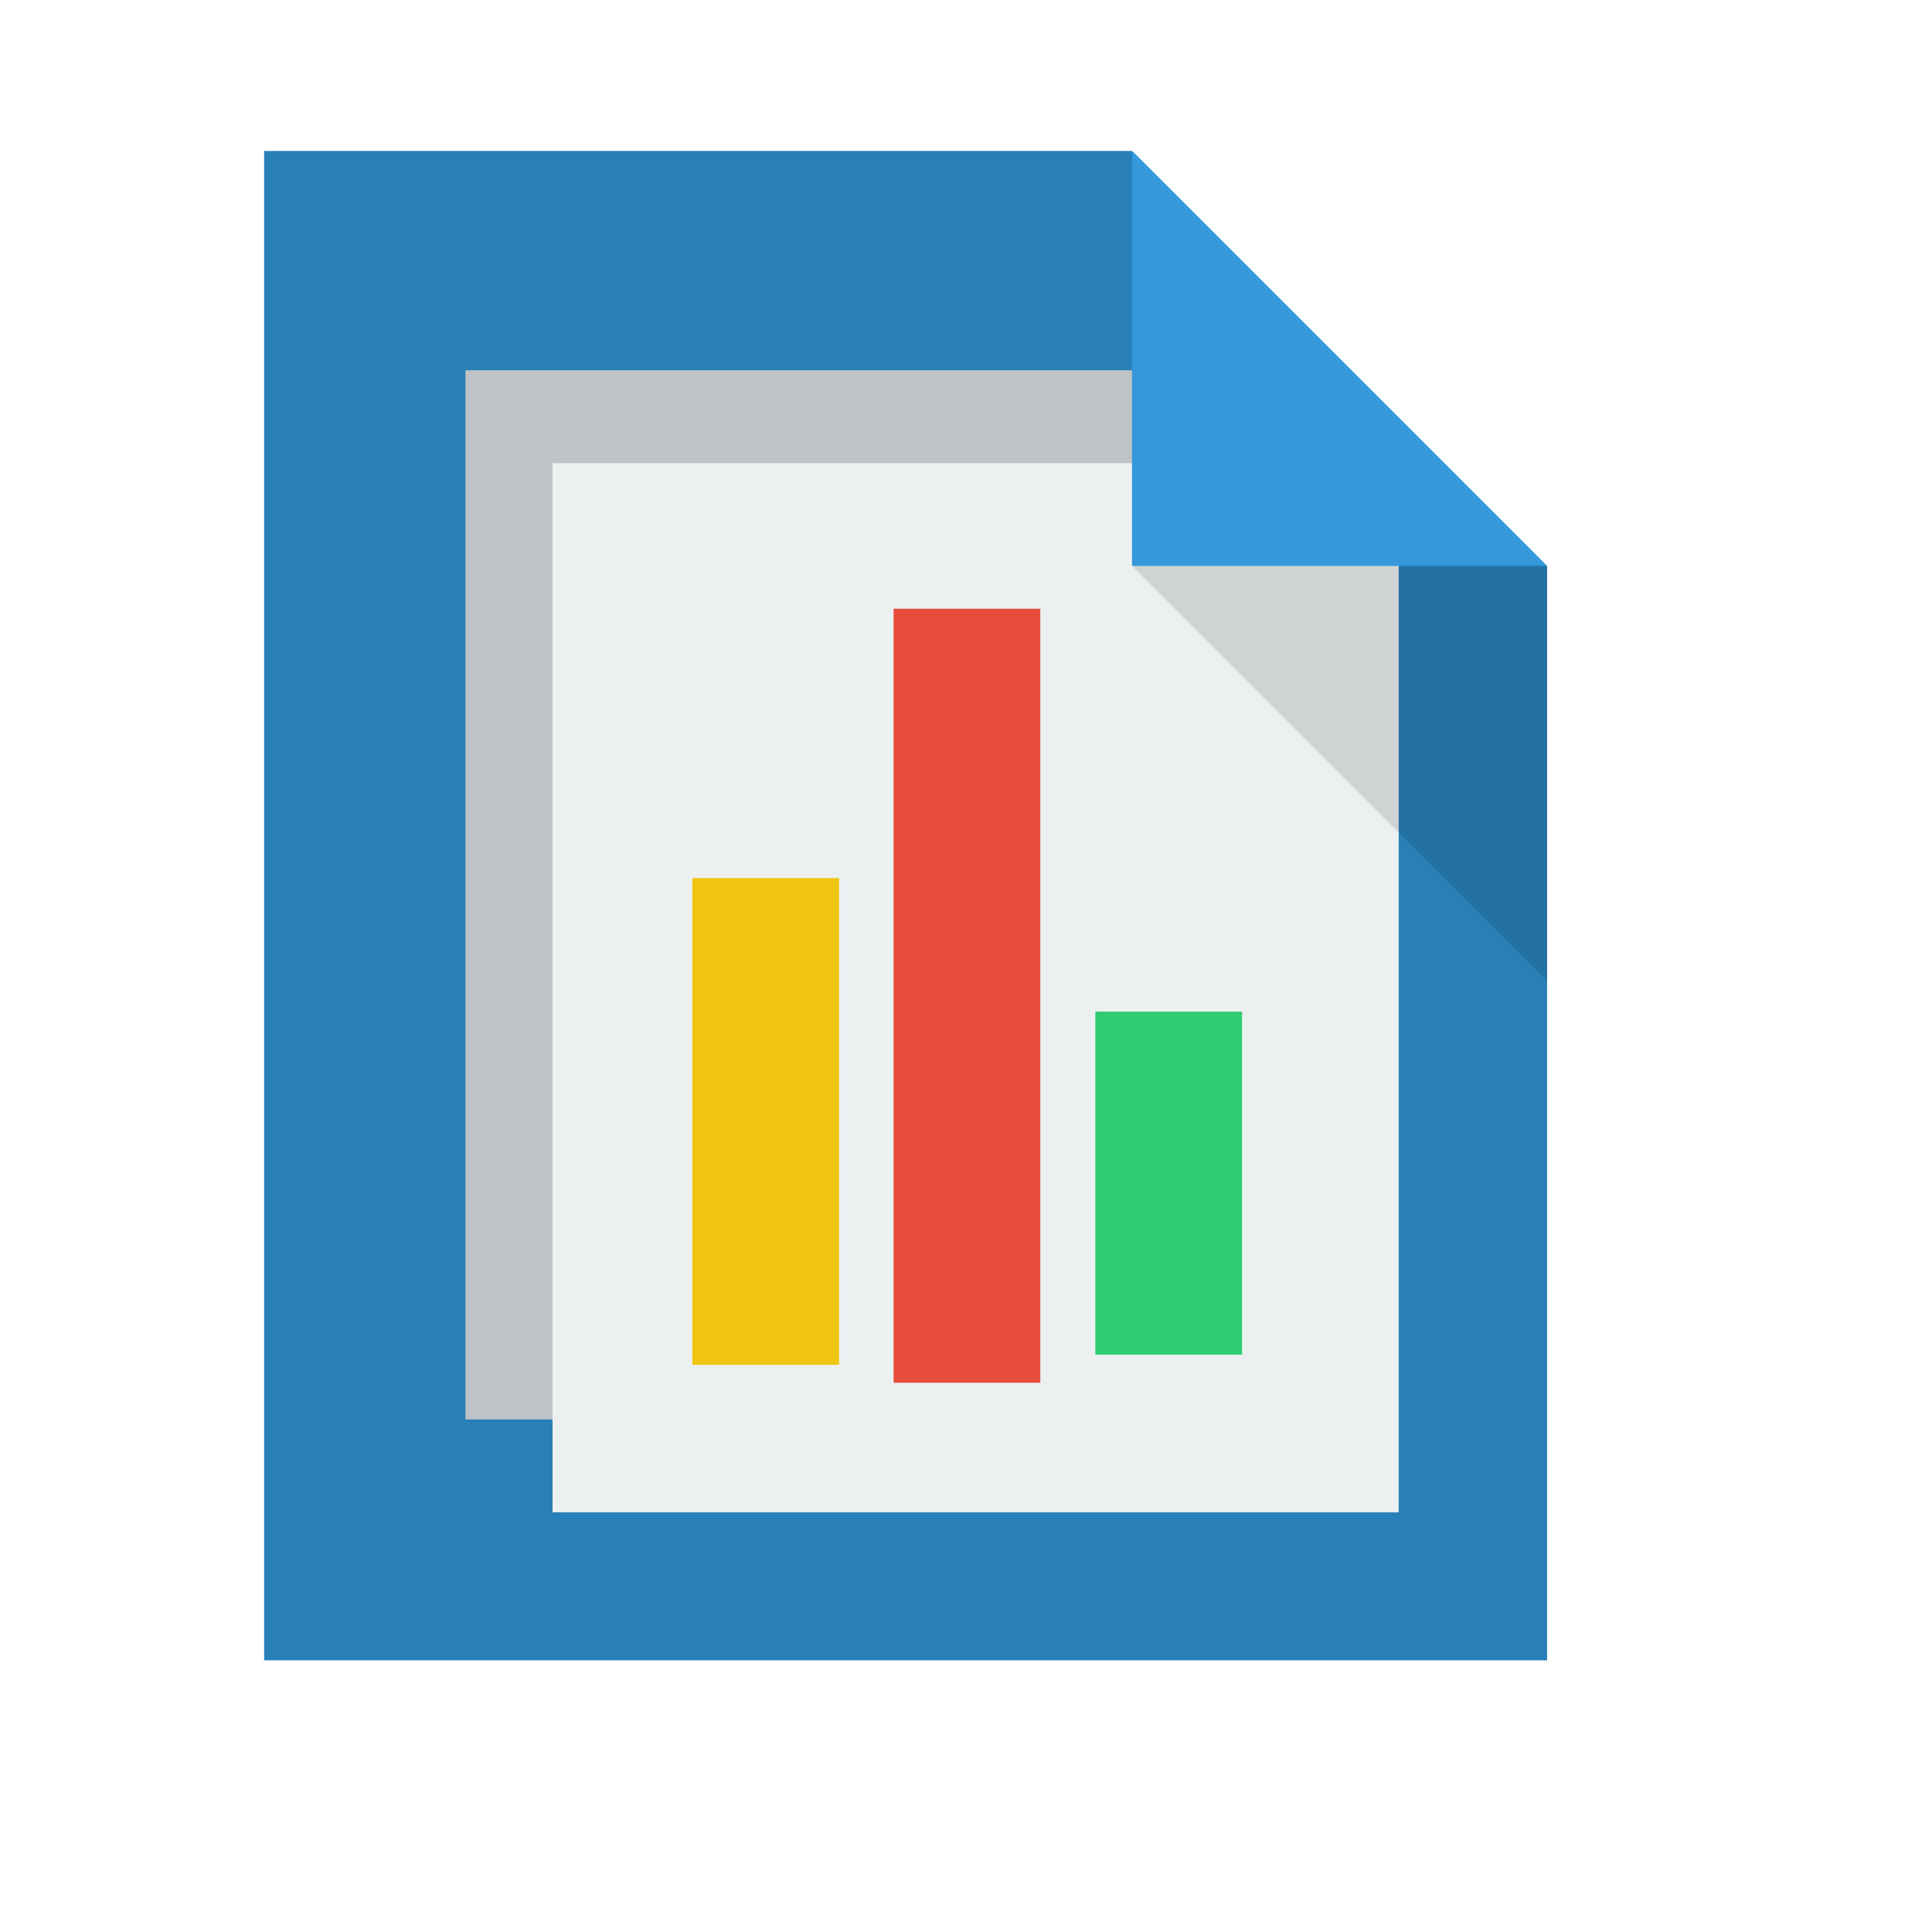
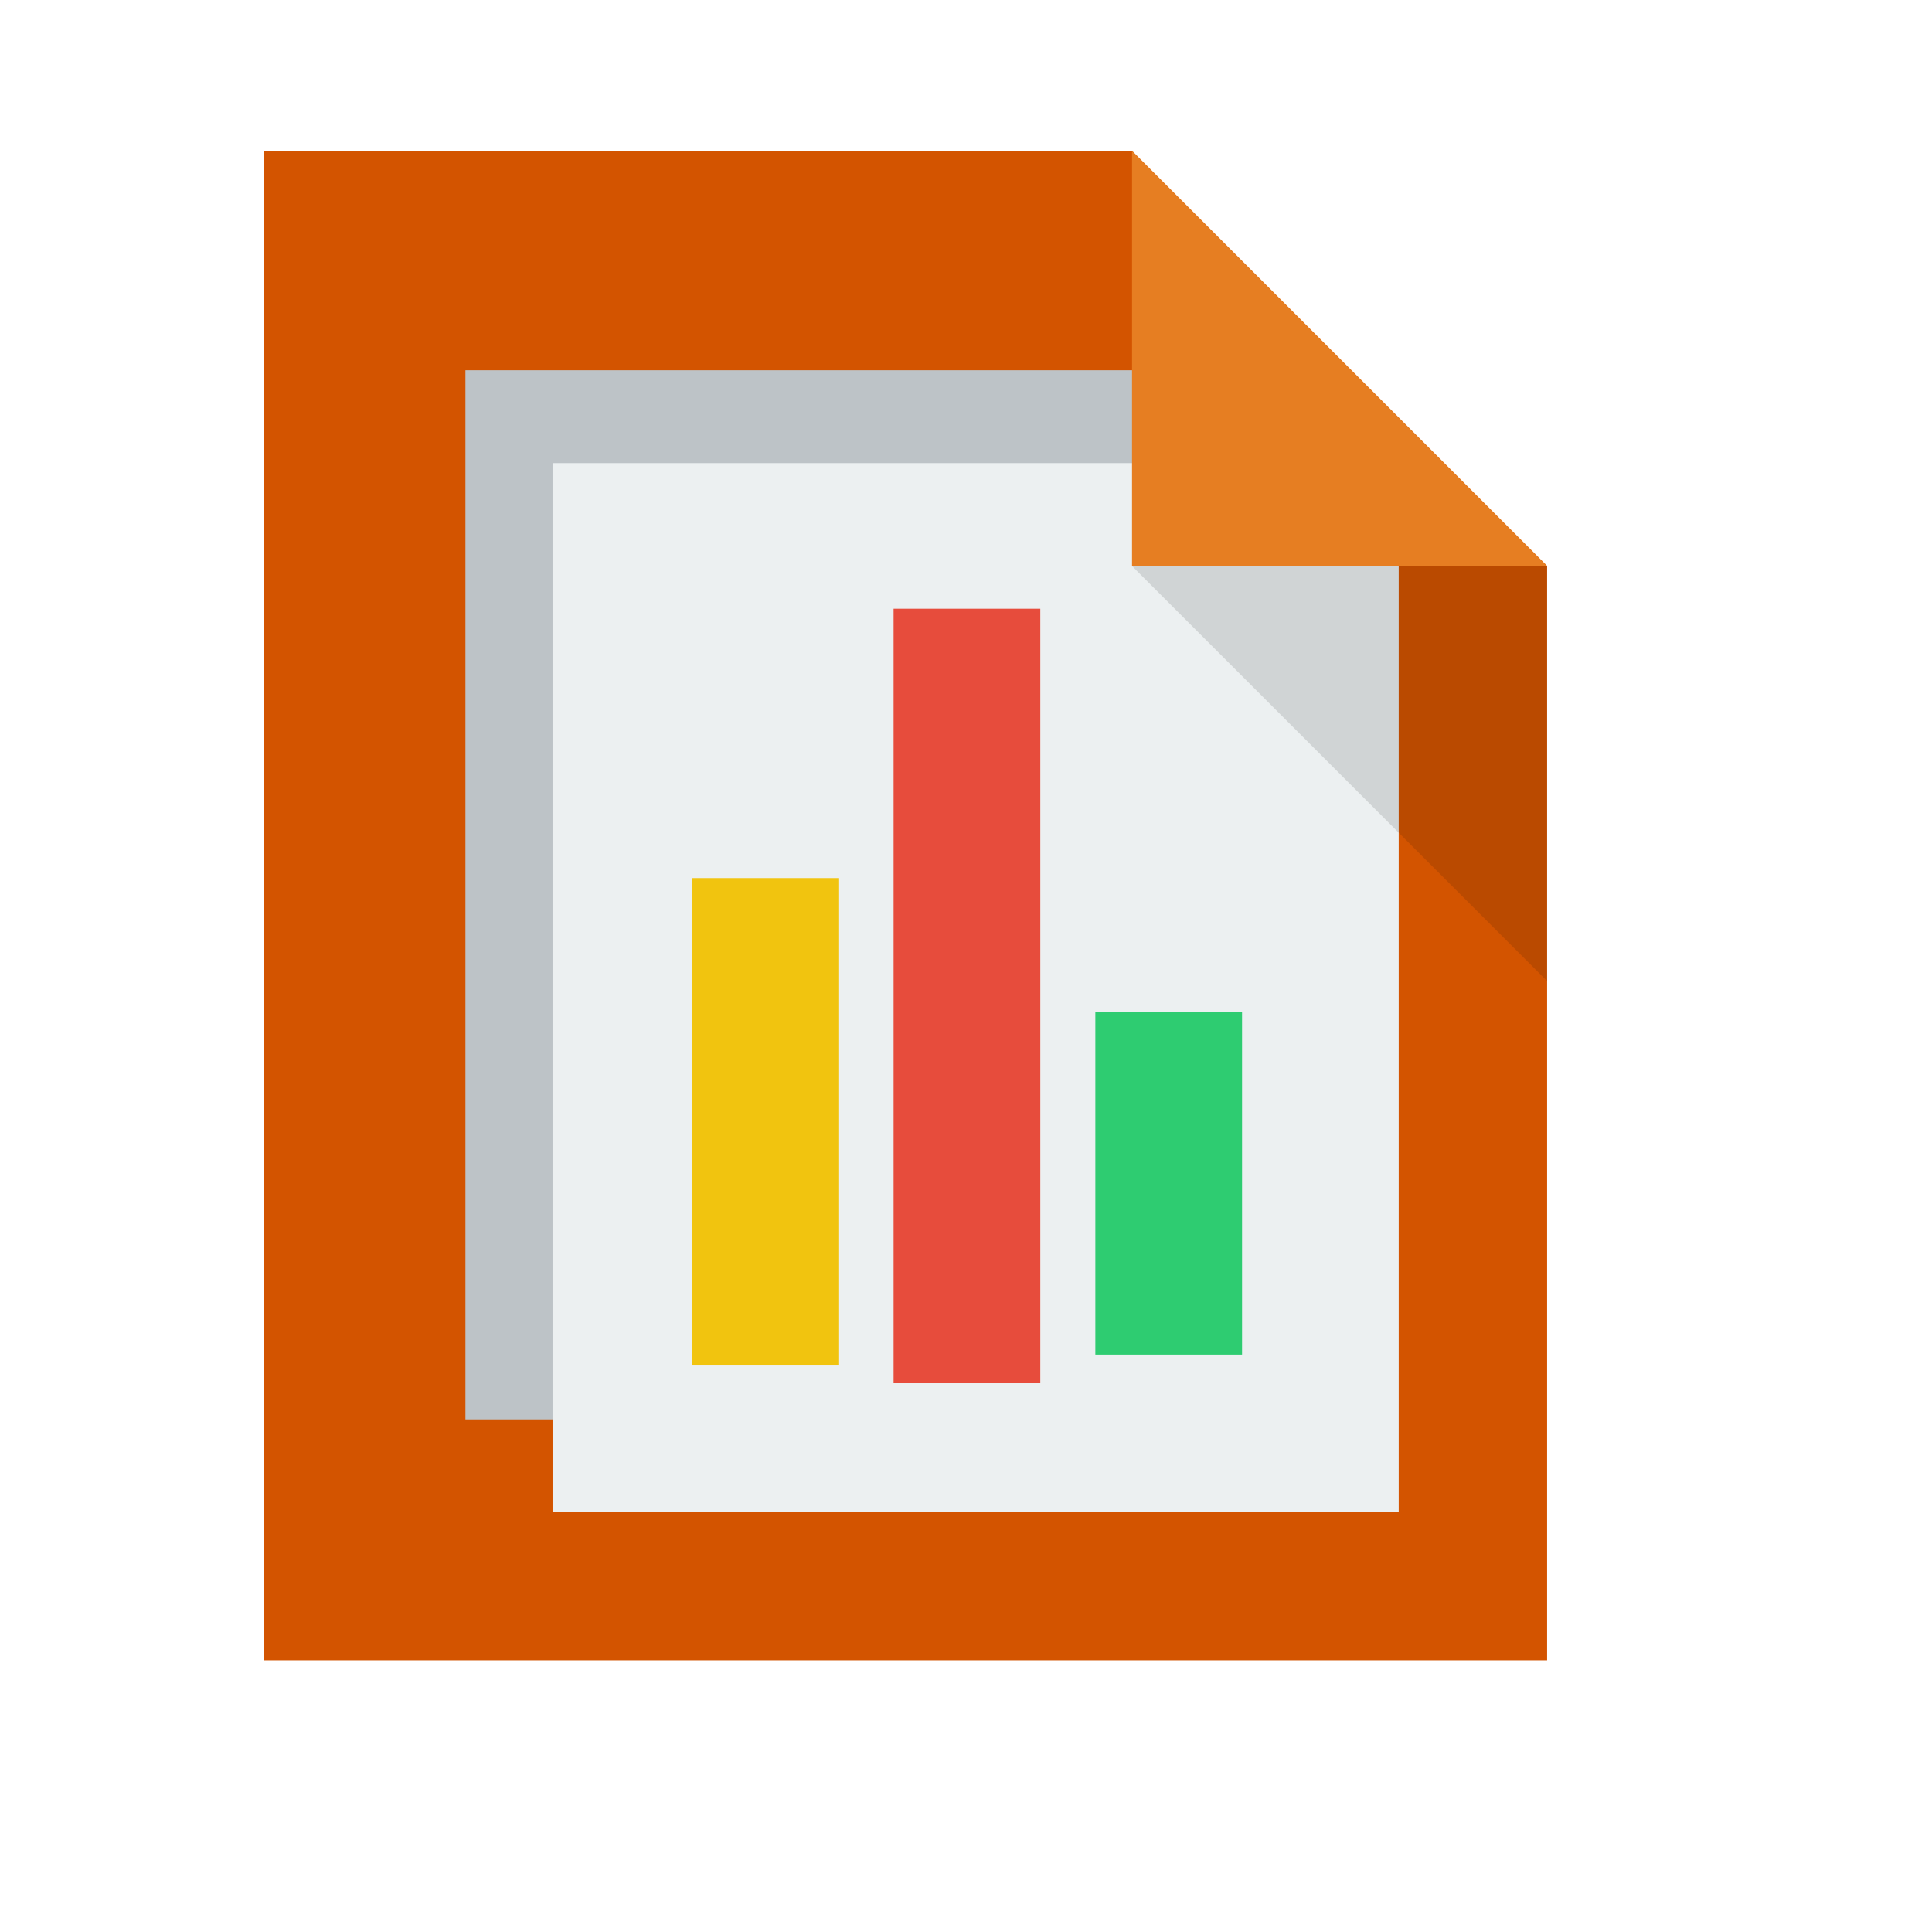
<svg xmlns="http://www.w3.org/2000/svg" width="38.4pt" height="38.4pt">
  <defs />
  <g id="layer1">
-     <path id="rect4090" transform="translate(7, 4)" fill="#2980b9" d="M0 0L0 40L34 40L34 11L23 0Z" />
+     <path id="rect4090" transform="translate(7, 4)" fill="#d35400" d="M0 0L0 40L34 40L34 11L23 0Z" />
    <rect id="shape0" transform="translate(12.3342, 9.81266)" fill="#bdc3c7" fill-rule="evenodd" stroke="#003bc3" stroke-width="0" stroke-linecap="square" stroke-linejoin="miter" stroke-miterlimit="2" width="16.818pt" height="20.853pt" />
    <rect id="shape01" transform="matrix(1 0 0 1 14.643 12.2734)" fill="#ecf0f1" fill-rule="evenodd" stroke="#003bc3" stroke-width="0" stroke-linecap="square" stroke-linejoin="miter" stroke-miterlimit="2.013" width="16.818pt" height="20.853pt" />
-     <path id="path4151" transform="matrix(3.54331 0 0 3.54331 29.9999 3.99986)" fill="#3498db" d="M0 0L0 3.104L3.104 3.104Z" />
+     <path id="path4151" transform="matrix(3.54331 0 0 3.54331 29.9999 3.99986)" fill="#e67e22" d="M0 0L0 3.104L3.104 3.104Z" />
    <path id="path4252" transform="matrix(3.54331 0 0 3.54331 29.9999 15)" fill="#000000" fill-opacity="0.118" d="M3.104 3.104L3.104 0L0 0Z" />
    <rect id="shape0" transform="translate(18.3494, 23.2709)" fill="#f1c40f" fill-rule="evenodd" stroke="#003bc3" stroke-width="0" stroke-linecap="square" stroke-linejoin="miter" stroke-miterlimit="2.013" width="2.916pt" height="9.673pt" />
    <rect id="shape1" transform="translate(23.681, 16.1316)" fill="#e74c3c" fill-rule="evenodd" stroke="#003bc3" stroke-width="0" stroke-linecap="square" stroke-linejoin="miter" stroke-miterlimit="2" width="2.916pt" height="15.384pt" />
    <rect id="shape2" transform="translate(29.0278, 26.8101)" fill="#2ecc71" fill-rule="evenodd" stroke="#003bc3" stroke-width="0" stroke-linecap="square" stroke-linejoin="miter" stroke-miterlimit="2" width="2.916pt" height="6.817pt" />
  </g>
</svg>
